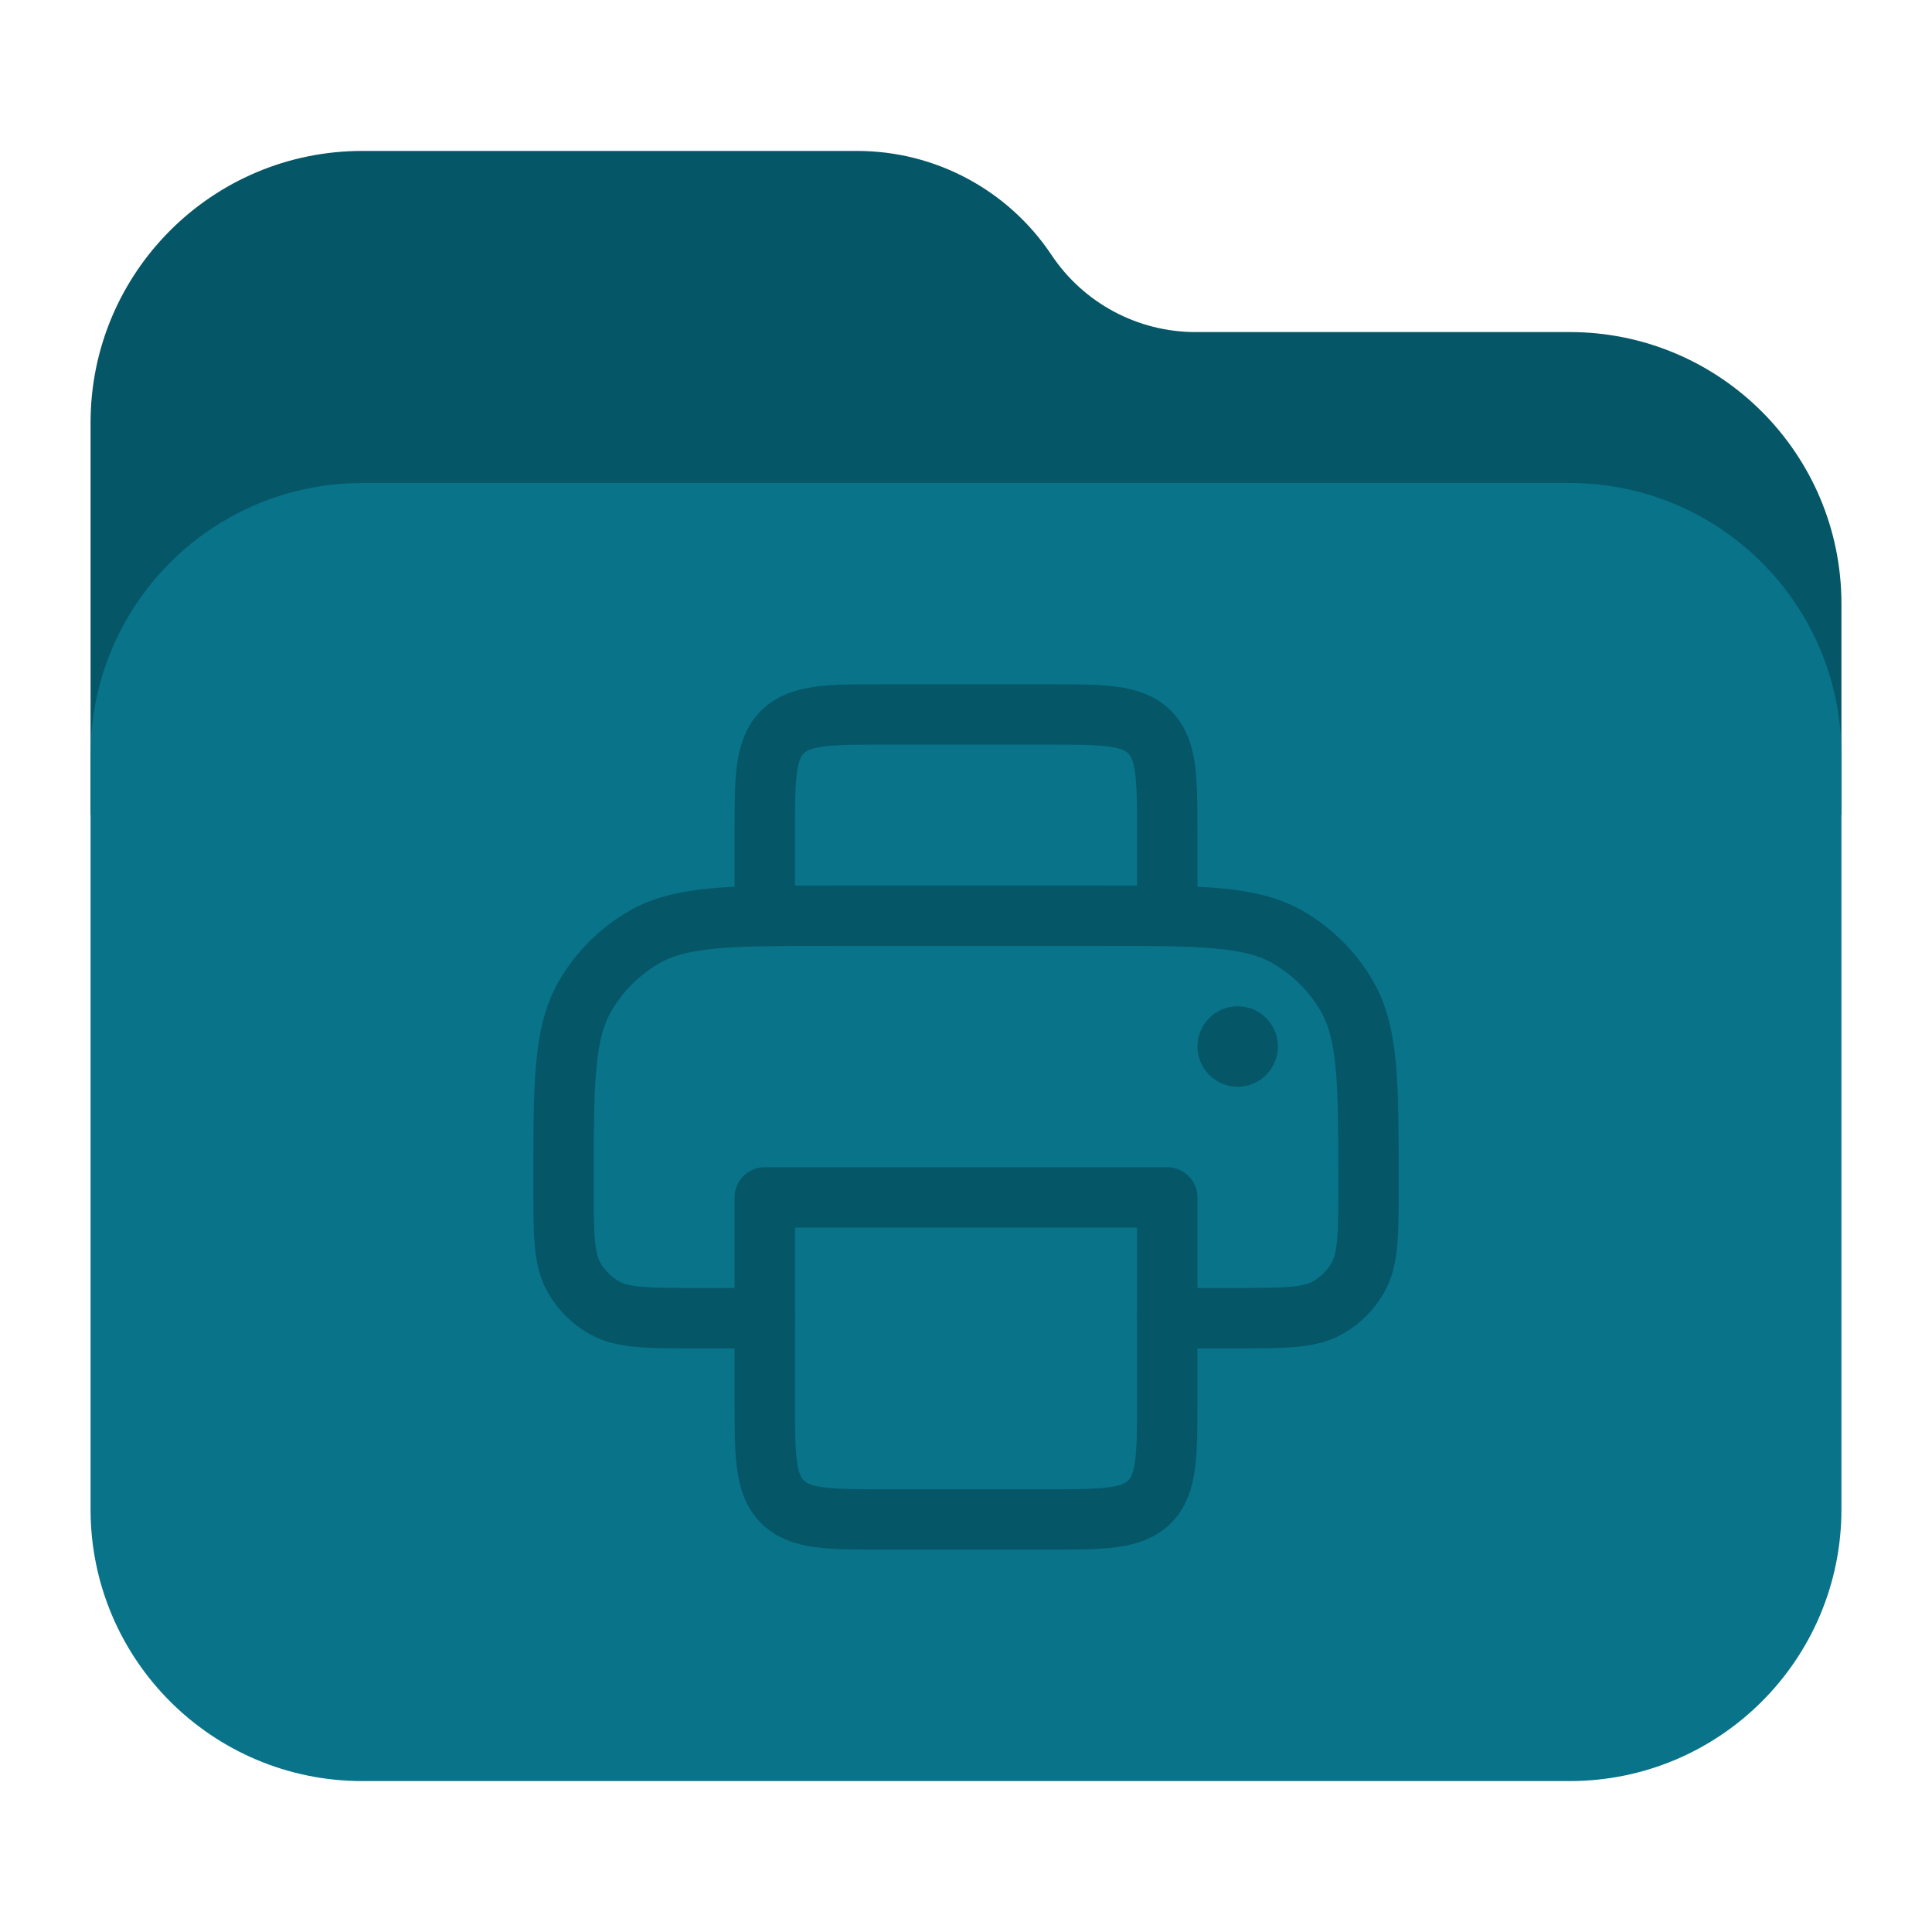
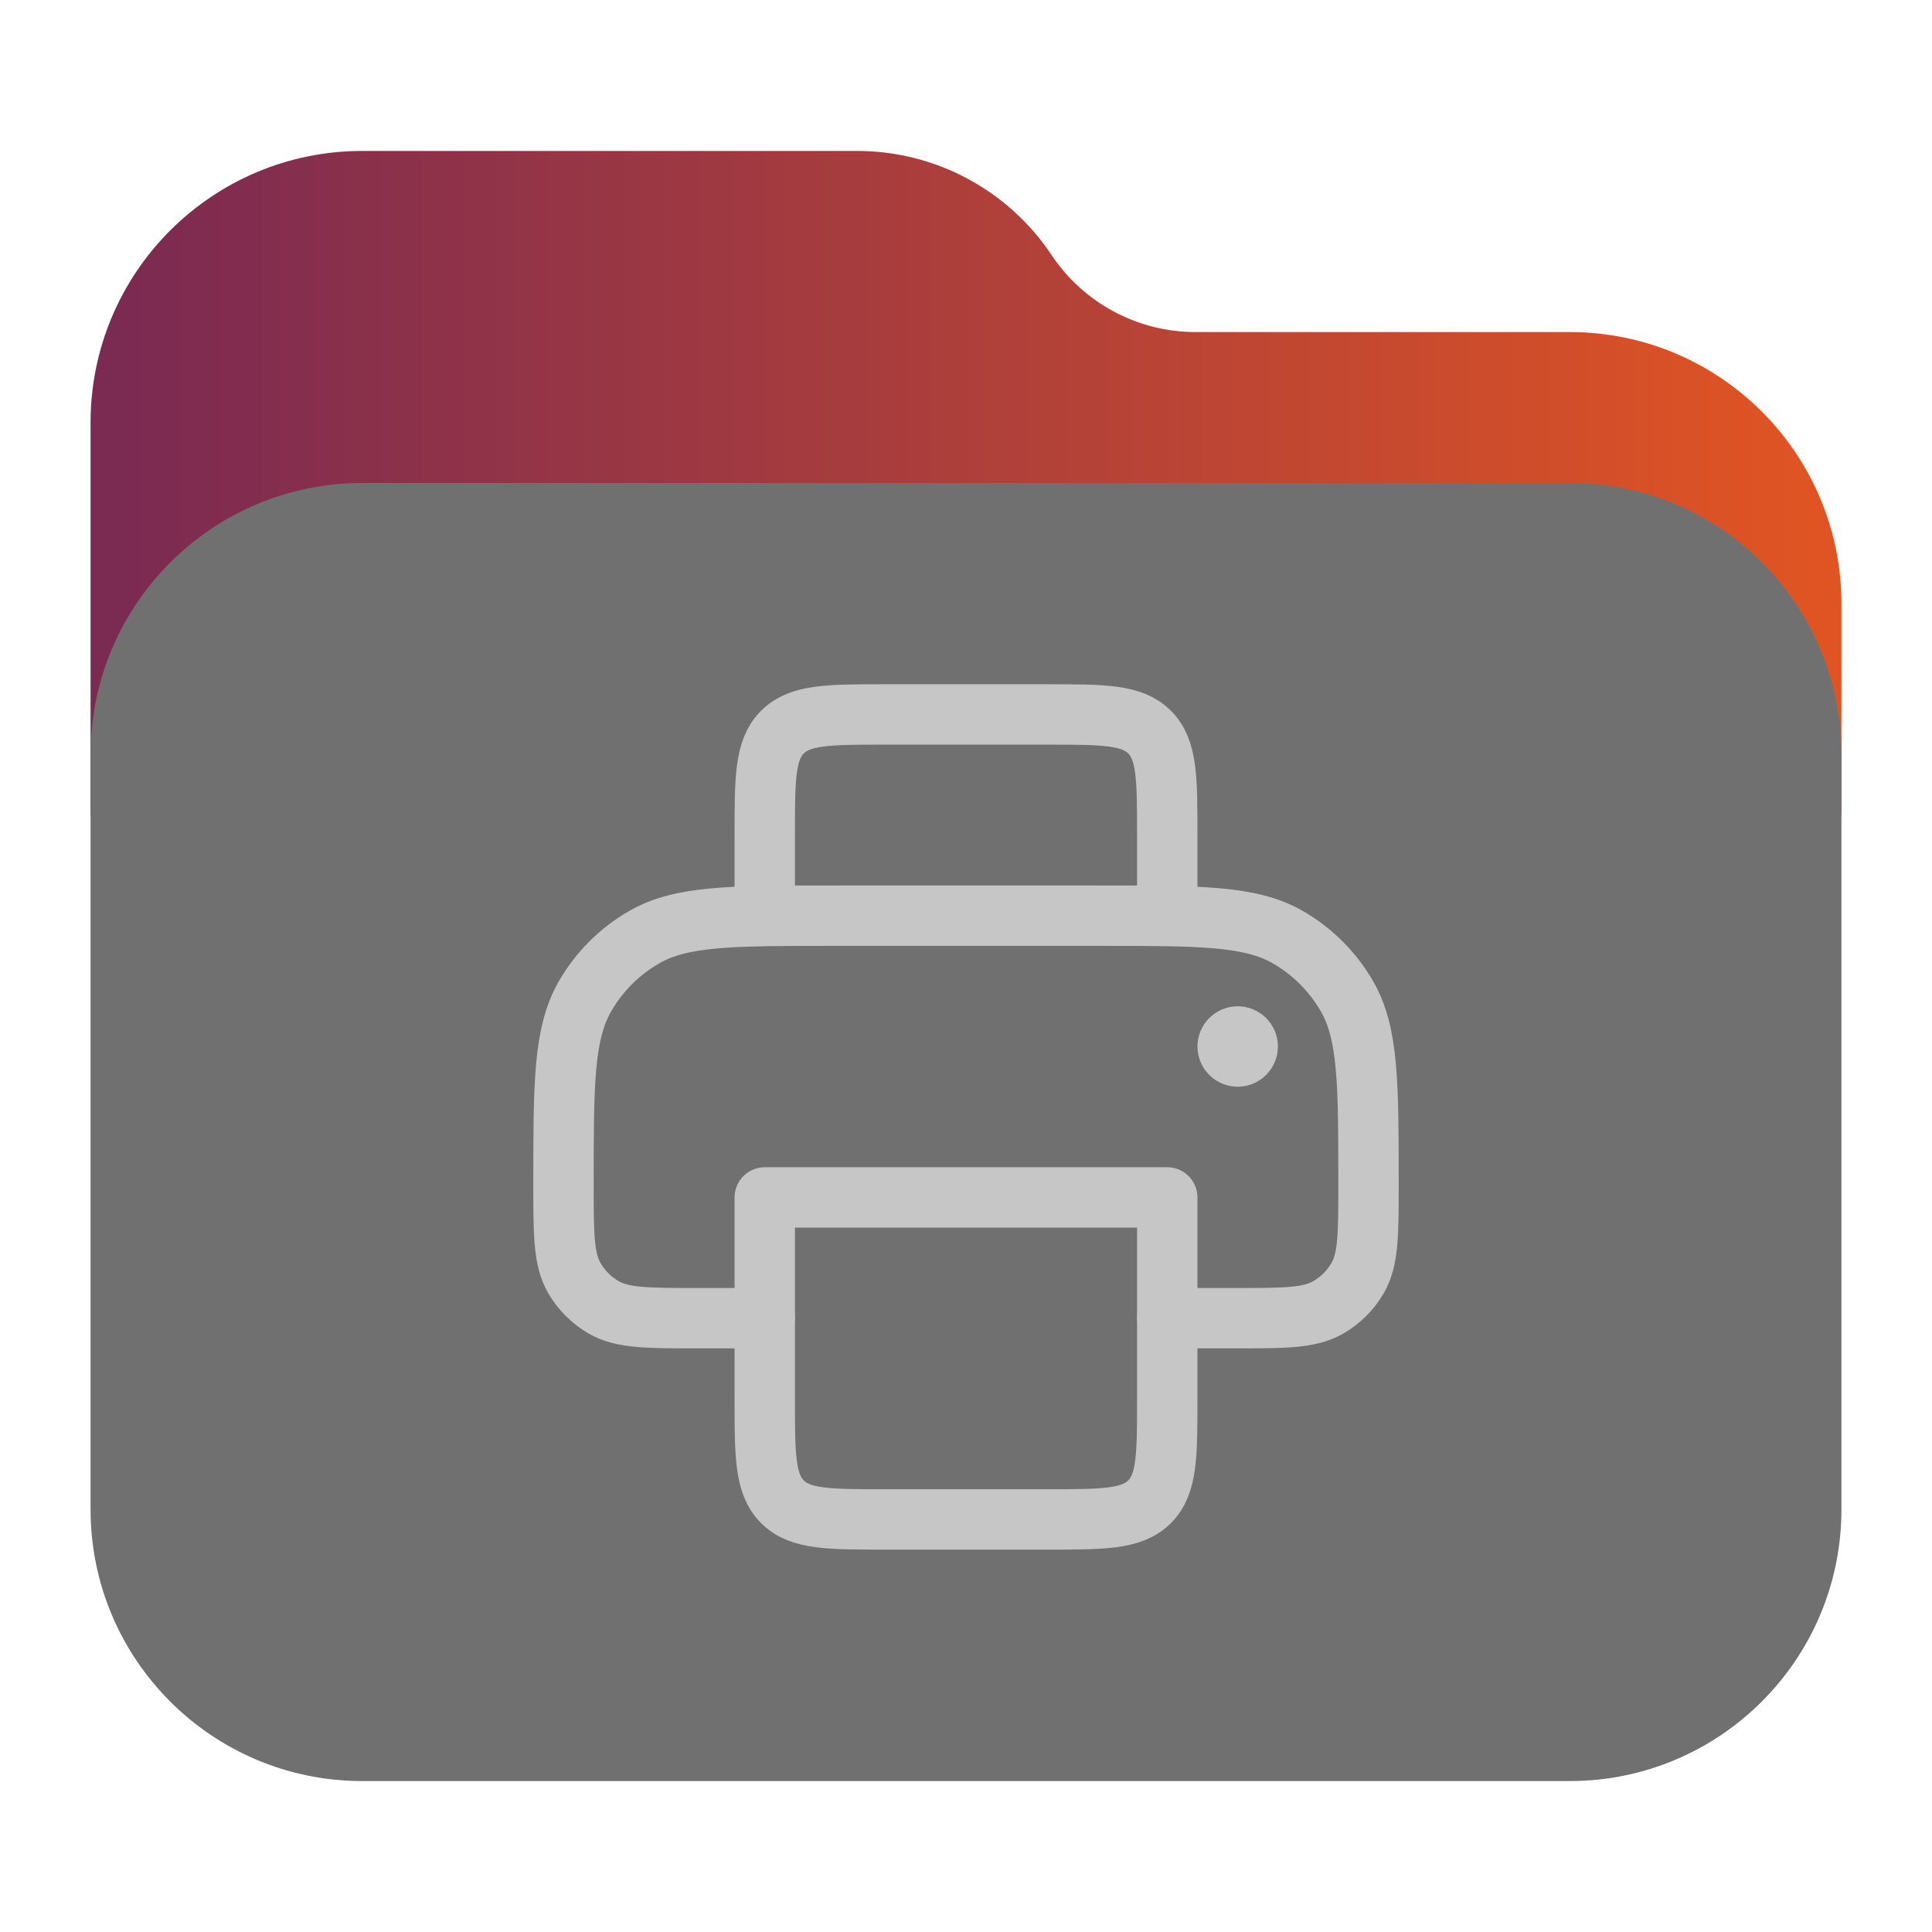
<svg xmlns="http://www.w3.org/2000/svg" viewBox="0 0 64 64" fill="none">
-   <path d="M4 14C4 9.582 7.582 6 12 6H28.394C30.647 6 32.751 7.126 34 9C35.249 10.874 37.353 12 39.606 12H52C56.418 12 60 15.582 60 20V26H4V14Z" stroke="#055667" stroke-width="2" fill="#055667" />
-   <path d="M4 25C4 20.582 7.582 17 12 17H32H52C56.418 17 60 20.582 60 25V50C60 54.418 56.418 58 52 58H12C7.582 58 4 54.418 4 50V25Z" stroke="#097389" stroke-width="2" fill="#097389" />
-   <g transform="translate(16 21) scale(1.333333)" fill="none" stroke="#055667" stroke-width="1.5" stroke-linecap="round" stroke-linejoin="round">
+   <defs>
+     <linearGradient id="lid" gradientUnits="userSpaceOnUse" x1="4" y1="0" x2="60" y2="0">
+       <stop offset="0" stop-color="#7b2a52" />
+       <stop offset="1" stop-color="#e05423" />
+     </linearGradient>
+   </defs>
+   <path d="M4 14C4 9.582 7.582 6 12 6H28.394C30.647 6 32.751 7.126 34 9C35.249 10.874 37.353 12 39.606 12H52C56.418 12 60 15.582 60 20V26H4V14Z" stroke="url(#lid)" stroke-width="2" fill="url(#lid)" />
+   <path d="M4 25C4 20.582 7.582 17 12 17H32H52C56.418 17 60 20.582 60 25V50C60 54.418 56.418 58 52 58H12C7.582 58 4 54.418 4 50V25Z" stroke="#707070" stroke-width="2" fill="#707070" />
+   <g transform="translate(16 21) scale(1.333333)" fill="none" stroke="#c6c6c6" stroke-width="1.5" stroke-linecap="round" stroke-linejoin="round">
    <path d="M17 17H18.667C19.913 17 20.536 17 21 16.732C21.304 16.556 21.556 16.304 21.732 16C22 15.536 22 14.913 22 13.667C22 11.174 22 9.928 21.464 9C21.113 8.392 20.608 7.887 20 7.536C19.072 7 17.826 7 15.333 7H8.667C6.174 7 4.928 7 4 7.536C3.392 7.887 2.887 8.392 2.536 9C2 9.928 2 11.174 2 13.667C2 14.913 2 15.536 2.268 16C2.443 16.304 2.696 16.556 3 16.732C3.464 17 4.087 17 5.333 17H7" />
    <path d="M17 7V5C17 3.586 17 2.879 16.561 2.439C16.121 2 15.414 2 14 2H10C8.586 2 7.879 2 7.439 2.439C7 2.879 7 3.586 7 5V7" />
    <path d="M17 14V19C17 20.414 17 21.121 16.561 21.561C16.121 22 15.414 22 14 22H10C8.586 22 7.879 22 7.439 21.561C7 21.121 7 20.414 7 19V14H17Z" />
    <path d="M18.875 10.25H18.75M19 10.25C19 10.388 18.888 10.5 18.75 10.5C18.612 10.5 18.5 10.388 18.5 10.25C18.5 10.112 18.612 10 18.75 10C18.888 10 19 10.112 19 10.25Z" />
  </g>
</svg>
